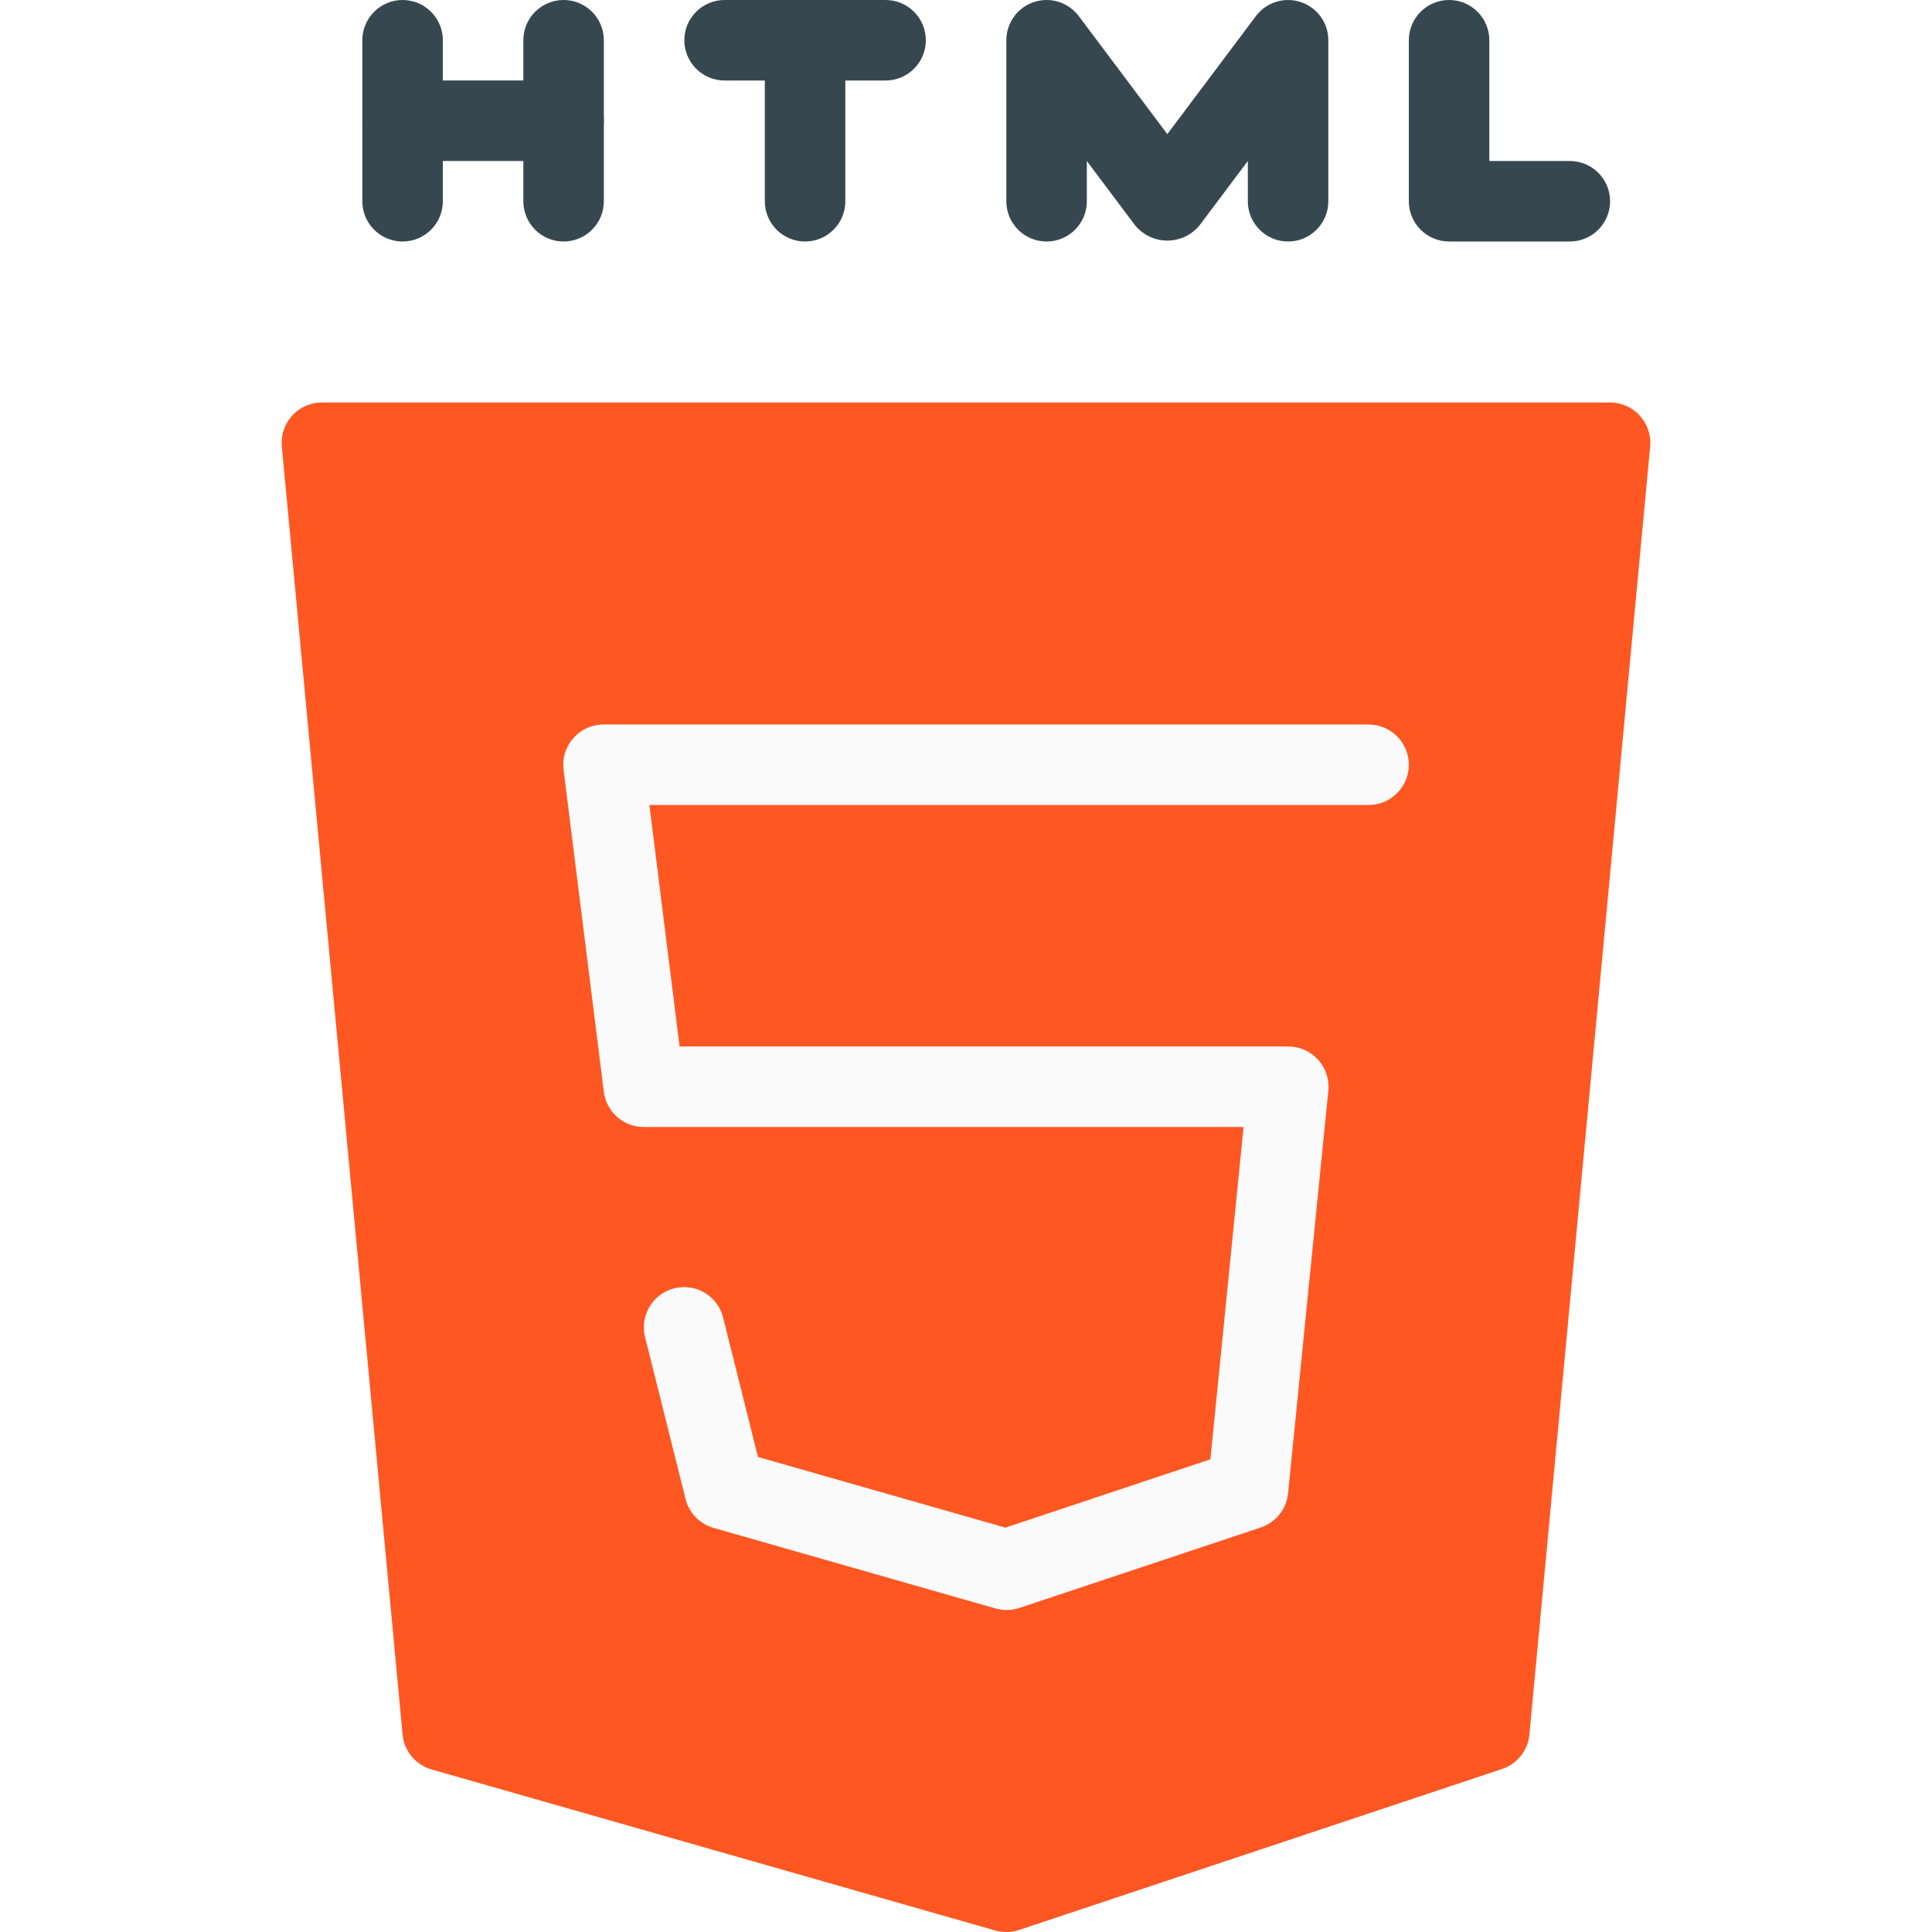
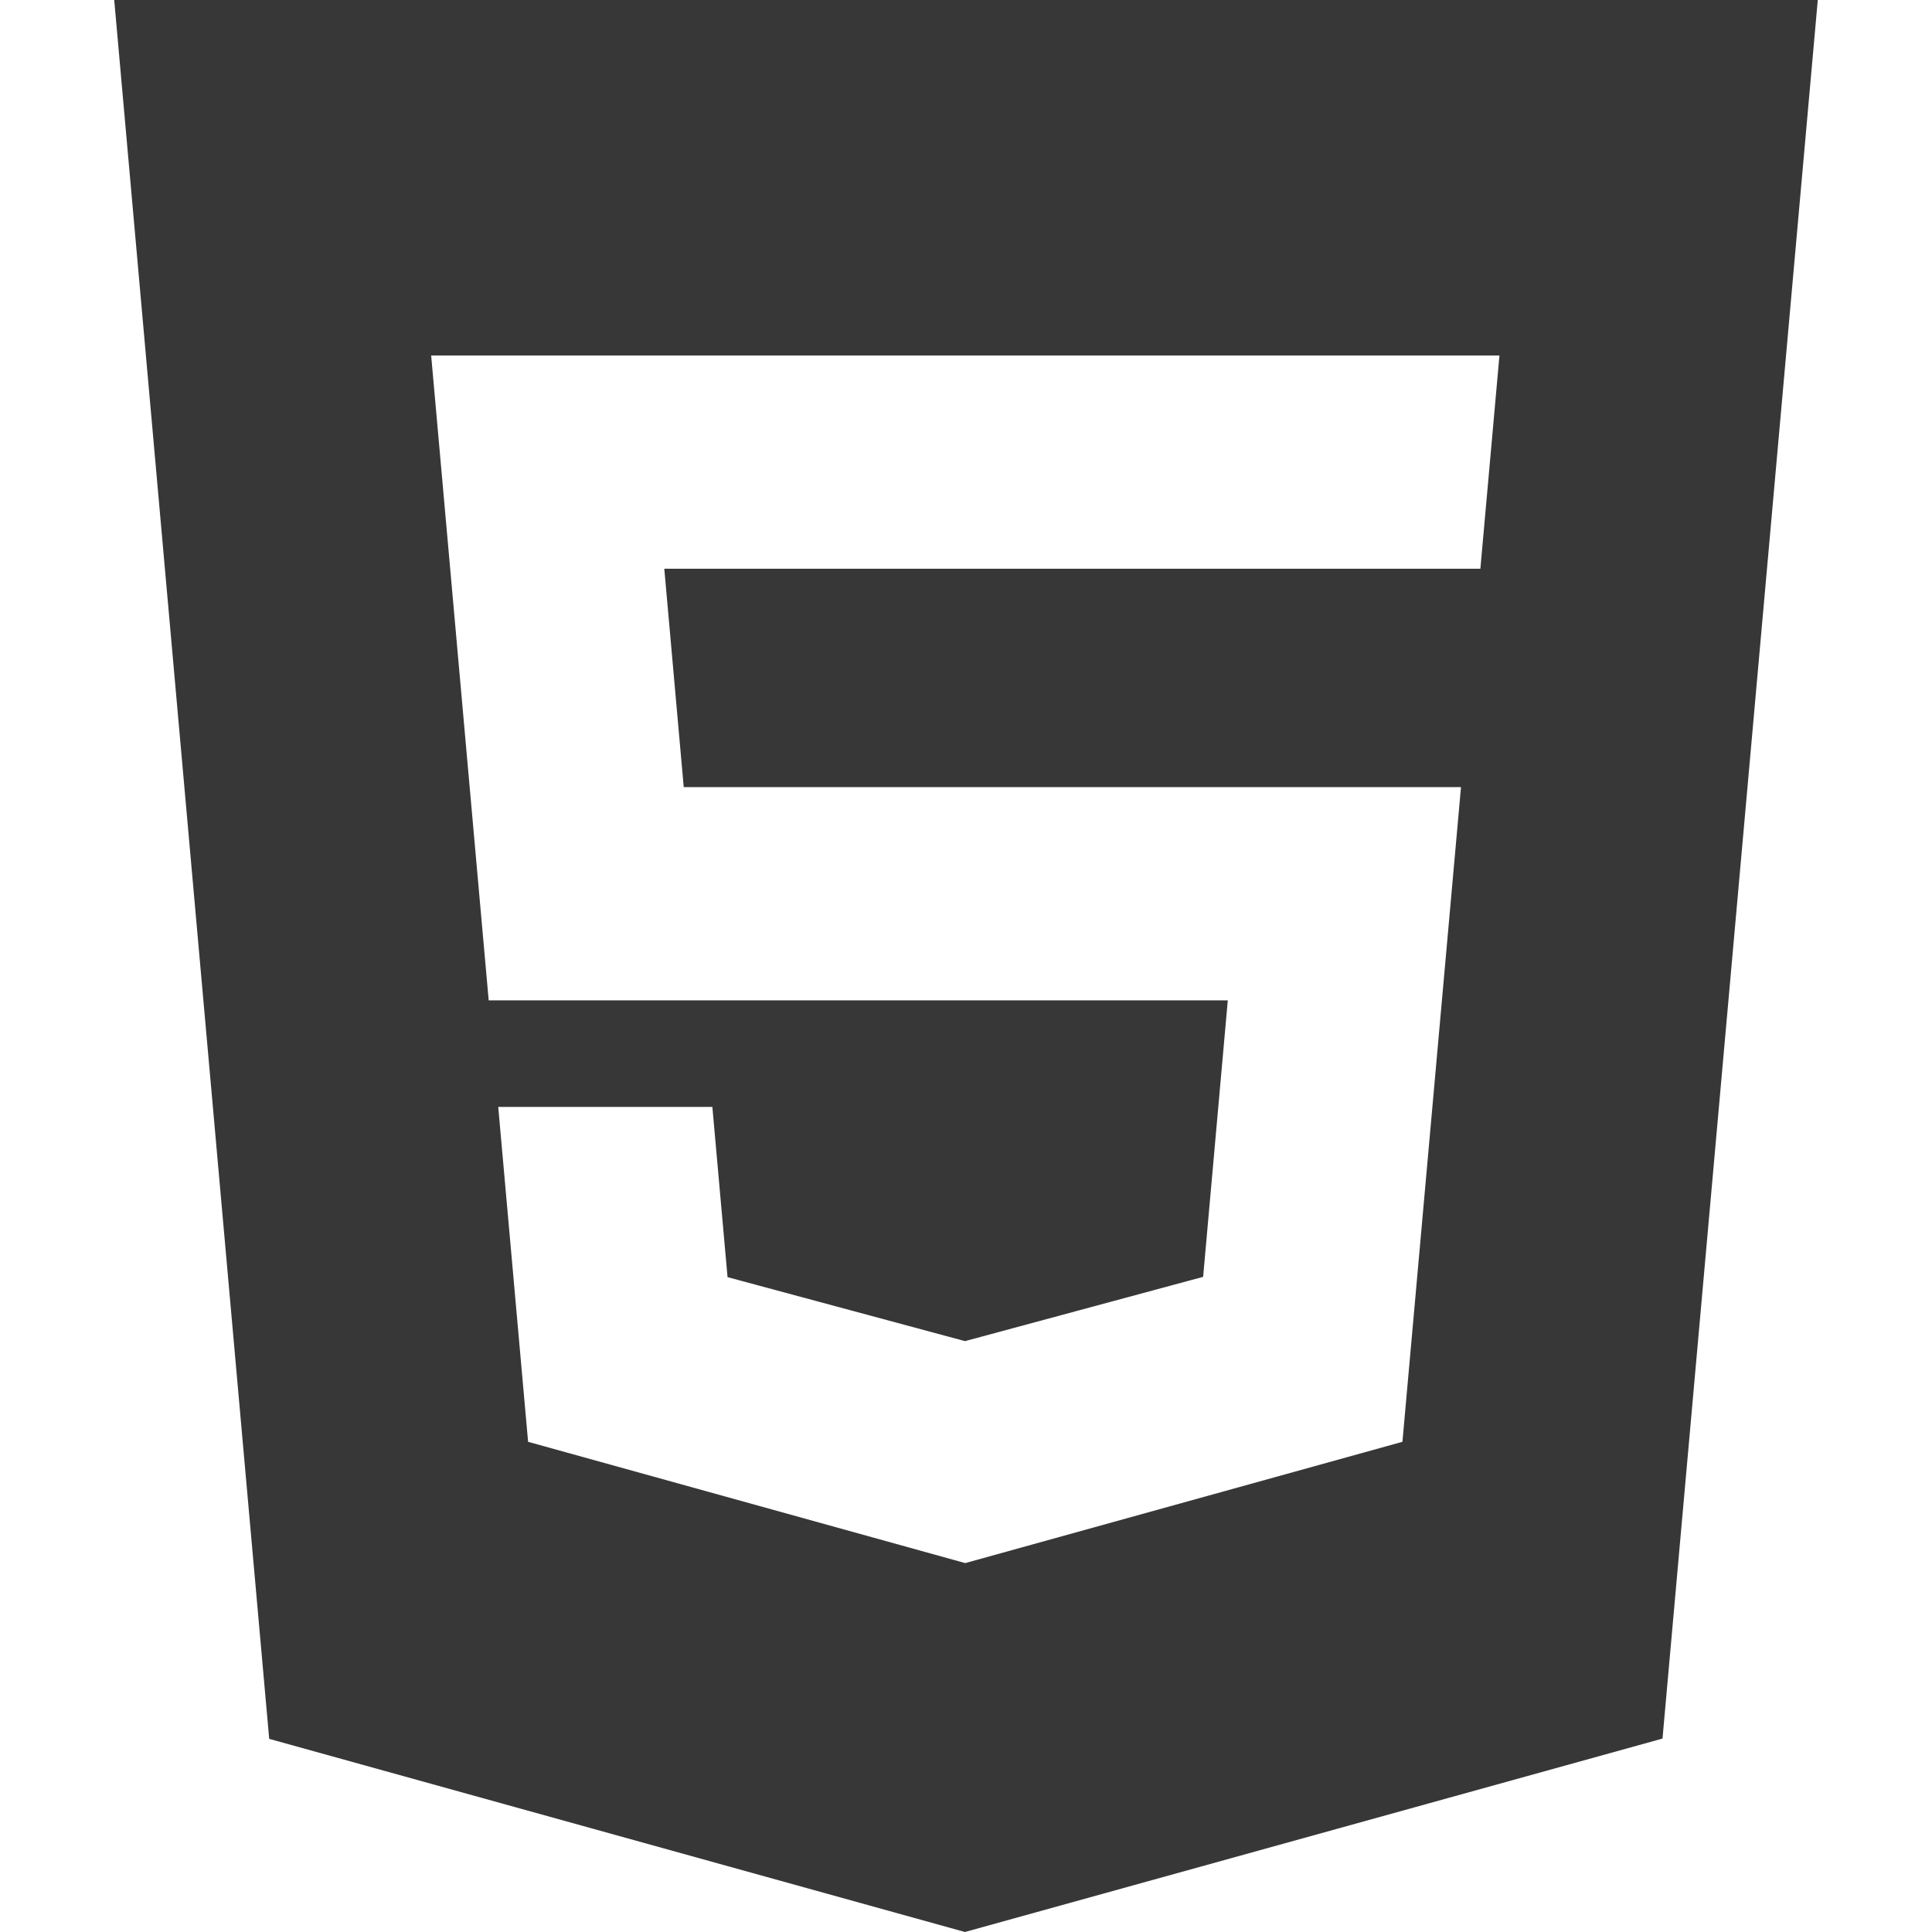
- <svg xmlns="http://www.w3.org/2000/svg" version="1.1" id="Capa_1" x="0px" y="0px" viewBox="0 0 512.001 512.001" style="enable-background:new 0 0 512.001 512.001;" xml:space="preserve">
+ <svg xmlns="http://www.w3.org/2000/svg" version="1.1" id="Capa_1" x="0px" y="0px" width="512px" height="512px" viewBox="0 0 533.333 533.333" style="enable-background:new 0 0 533.333 533.333;" xml:space="preserve" class="">
  <g>
-     <path style="fill:#37474F;" d="M106.689,0.001c-5.891,0-10.667,4.776-10.667,10.667v42.667c0,5.891,4.776,10.667,10.667,10.667   c5.891,0,10.667-4.776,10.667-10.667V10.667C117.356,4.776,112.58,0.001,106.689,0.001z" />
-     <path style="fill:#37474F;" d="M149.355,42.667h-42.667c-5.891,0-10.667-4.776-10.667-10.667s4.776-10.667,10.667-10.667h42.667   c5.891,0,10.667,4.776,10.667,10.667S155.247,42.667,149.355,42.667z" />
-     <path style="fill:#37474F;" d="M149.355,64.001c-5.891,0-10.667-4.776-10.667-10.667V10.667c0-5.891,4.776-10.667,10.667-10.667   c5.891,0,10.667,4.776,10.667,10.667v42.667C160.022,59.225,155.247,64.001,149.355,64.001z" />
-     <path style="fill:#37474F;" d="M234.689,21.334h-42.667c-5.891,0-10.667-4.776-10.667-10.667s4.776-10.667,10.667-10.667h42.667   c5.891,0,10.667,4.776,10.667,10.667S240.58,21.334,234.689,21.334z" />
-     <path style="fill:#37474F;" d="M213.355,64.001c-5.891,0-10.667-4.776-10.667-10.667V10.667c0-5.891,4.776-10.667,10.667-10.667   c5.891,0,10.667,4.776,10.667,10.667v42.667C224.022,59.225,219.247,64.001,213.355,64.001z" />
-     <path style="fill:#37474F;" d="M341.355,64.001c-5.891,0-10.667-4.776-10.667-10.667V42.667l-12.8,17.067   c-3.878,4.713-10.842,5.39-15.555,1.512c-0.552-0.454-1.058-0.96-1.512-1.512l-12.8-17.067v10.667   c0,5.891-4.776,10.667-10.667,10.667c-5.891,0-10.667-4.776-10.667-10.667V10.667c0-5.891,4.776-10.667,10.667-10.667   c3.357,0,6.519,1.581,8.533,4.267l23.467,31.275l23.467-31.275c3.535-4.713,10.221-5.668,14.933-2.133   c2.686,2.014,4.267,5.176,4.267,8.533v42.667C352.022,59.225,347.247,64.001,341.355,64.001z" />
-     <path style="fill:#37474F;" d="M416.022,64.001h-32c-5.891,0-10.667-4.776-10.667-10.667V10.667   c0-5.891,4.776-10.667,10.667-10.667c5.891,0,10.667,4.776,10.667,10.667v32h21.333c5.891,0,10.667,4.776,10.667,10.667   S421.913,64.001,416.022,64.001z" />
+     <g>
+       <path d="M31.53,0l42.783,480.016l192.061,53.317l192.565-53.397L501.804,0H31.53z M408.662,156.994h-0.203H183.38l5.365,60.287   h214.566l-16.166,180.734l-120.489,33.425l-0.12,0.04h-0.081h-0.063l-120.61-33.465l-8.245-92.454h59.112l4.191,46.996   l65.553,17.664l0.145-0.04l65.59-17.705l6.808-76.328H134.905l-15.882-178.02h294.903L408.662,156.994z" data-original="#000000" class="active-path" data-old_color="#3F3E3E" fill="#373737" />
+     </g>
  </g>
-   <path style="fill:#FF5722;" d="M434.582,110.166c-2.02-2.227-4.887-3.497-7.893-3.499H85.355  c-5.891-0.026-10.688,4.728-10.714,10.619c-0.002,0.351,0.014,0.701,0.047,1.05l32,341.333c0.413,4.379,3.471,8.055,7.701,9.259  l149.333,42.667c0.964,0.274,1.963,0.41,2.965,0.405c1.144-0.001,2.282-0.181,3.371-0.533l128-42.667  c4.015-1.336,6.86-4.918,7.253-9.131l32-341.333C437.592,115.35,436.601,112.384,434.582,110.166z" />
-   <path style="fill:#FAFAFA;" d="M266.689,426.667c-0.989-0.006-1.973-0.15-2.923-0.427L189.1,404.907  c-3.665-1.043-6.495-3.963-7.424-7.659l-10.667-42.667c-1.558-5.681,1.785-11.55,7.466-13.108c5.681-1.558,11.55,1.785,13.108,7.466  c0.044,0.159,0.083,0.318,0.119,0.479l9.173,36.693l65.579,18.731l54.315-18.112l8.789-88.064H170.689  c-5.404,0.043-9.986-3.962-10.667-9.323l-10.667-85.333c-0.742-5.844,3.393-11.183,9.237-11.926c0.474-0.06,0.952-0.089,1.429-0.085  h202.667c5.891,0,10.667,4.776,10.667,10.667c0,5.891-4.776,10.667-10.667,10.667H172.097l8,64h161.259  c5.891-0.03,10.69,4.722,10.72,10.613c0.002,0.374-0.016,0.748-0.053,1.12l-10.667,106.667c-0.414,4.183-3.245,7.733-7.232,9.067  l-64,21.333C269.014,426.492,267.855,426.673,266.689,426.667z" />
-   <g>
- </g>
-   <g>
- </g>
-   <g>
- </g>
-   <g>
- </g>
-   <g>
- </g>
-   <g>
- </g>
-   <g>
- </g>
-   <g>
- </g>
-   <g>
- </g>
-   <g>
- </g>
-   <g>
- </g>
-   <g>
- </g>
-   <g>
- </g>
-   <g>
- </g>
-   <g>
- </g>
</svg>
